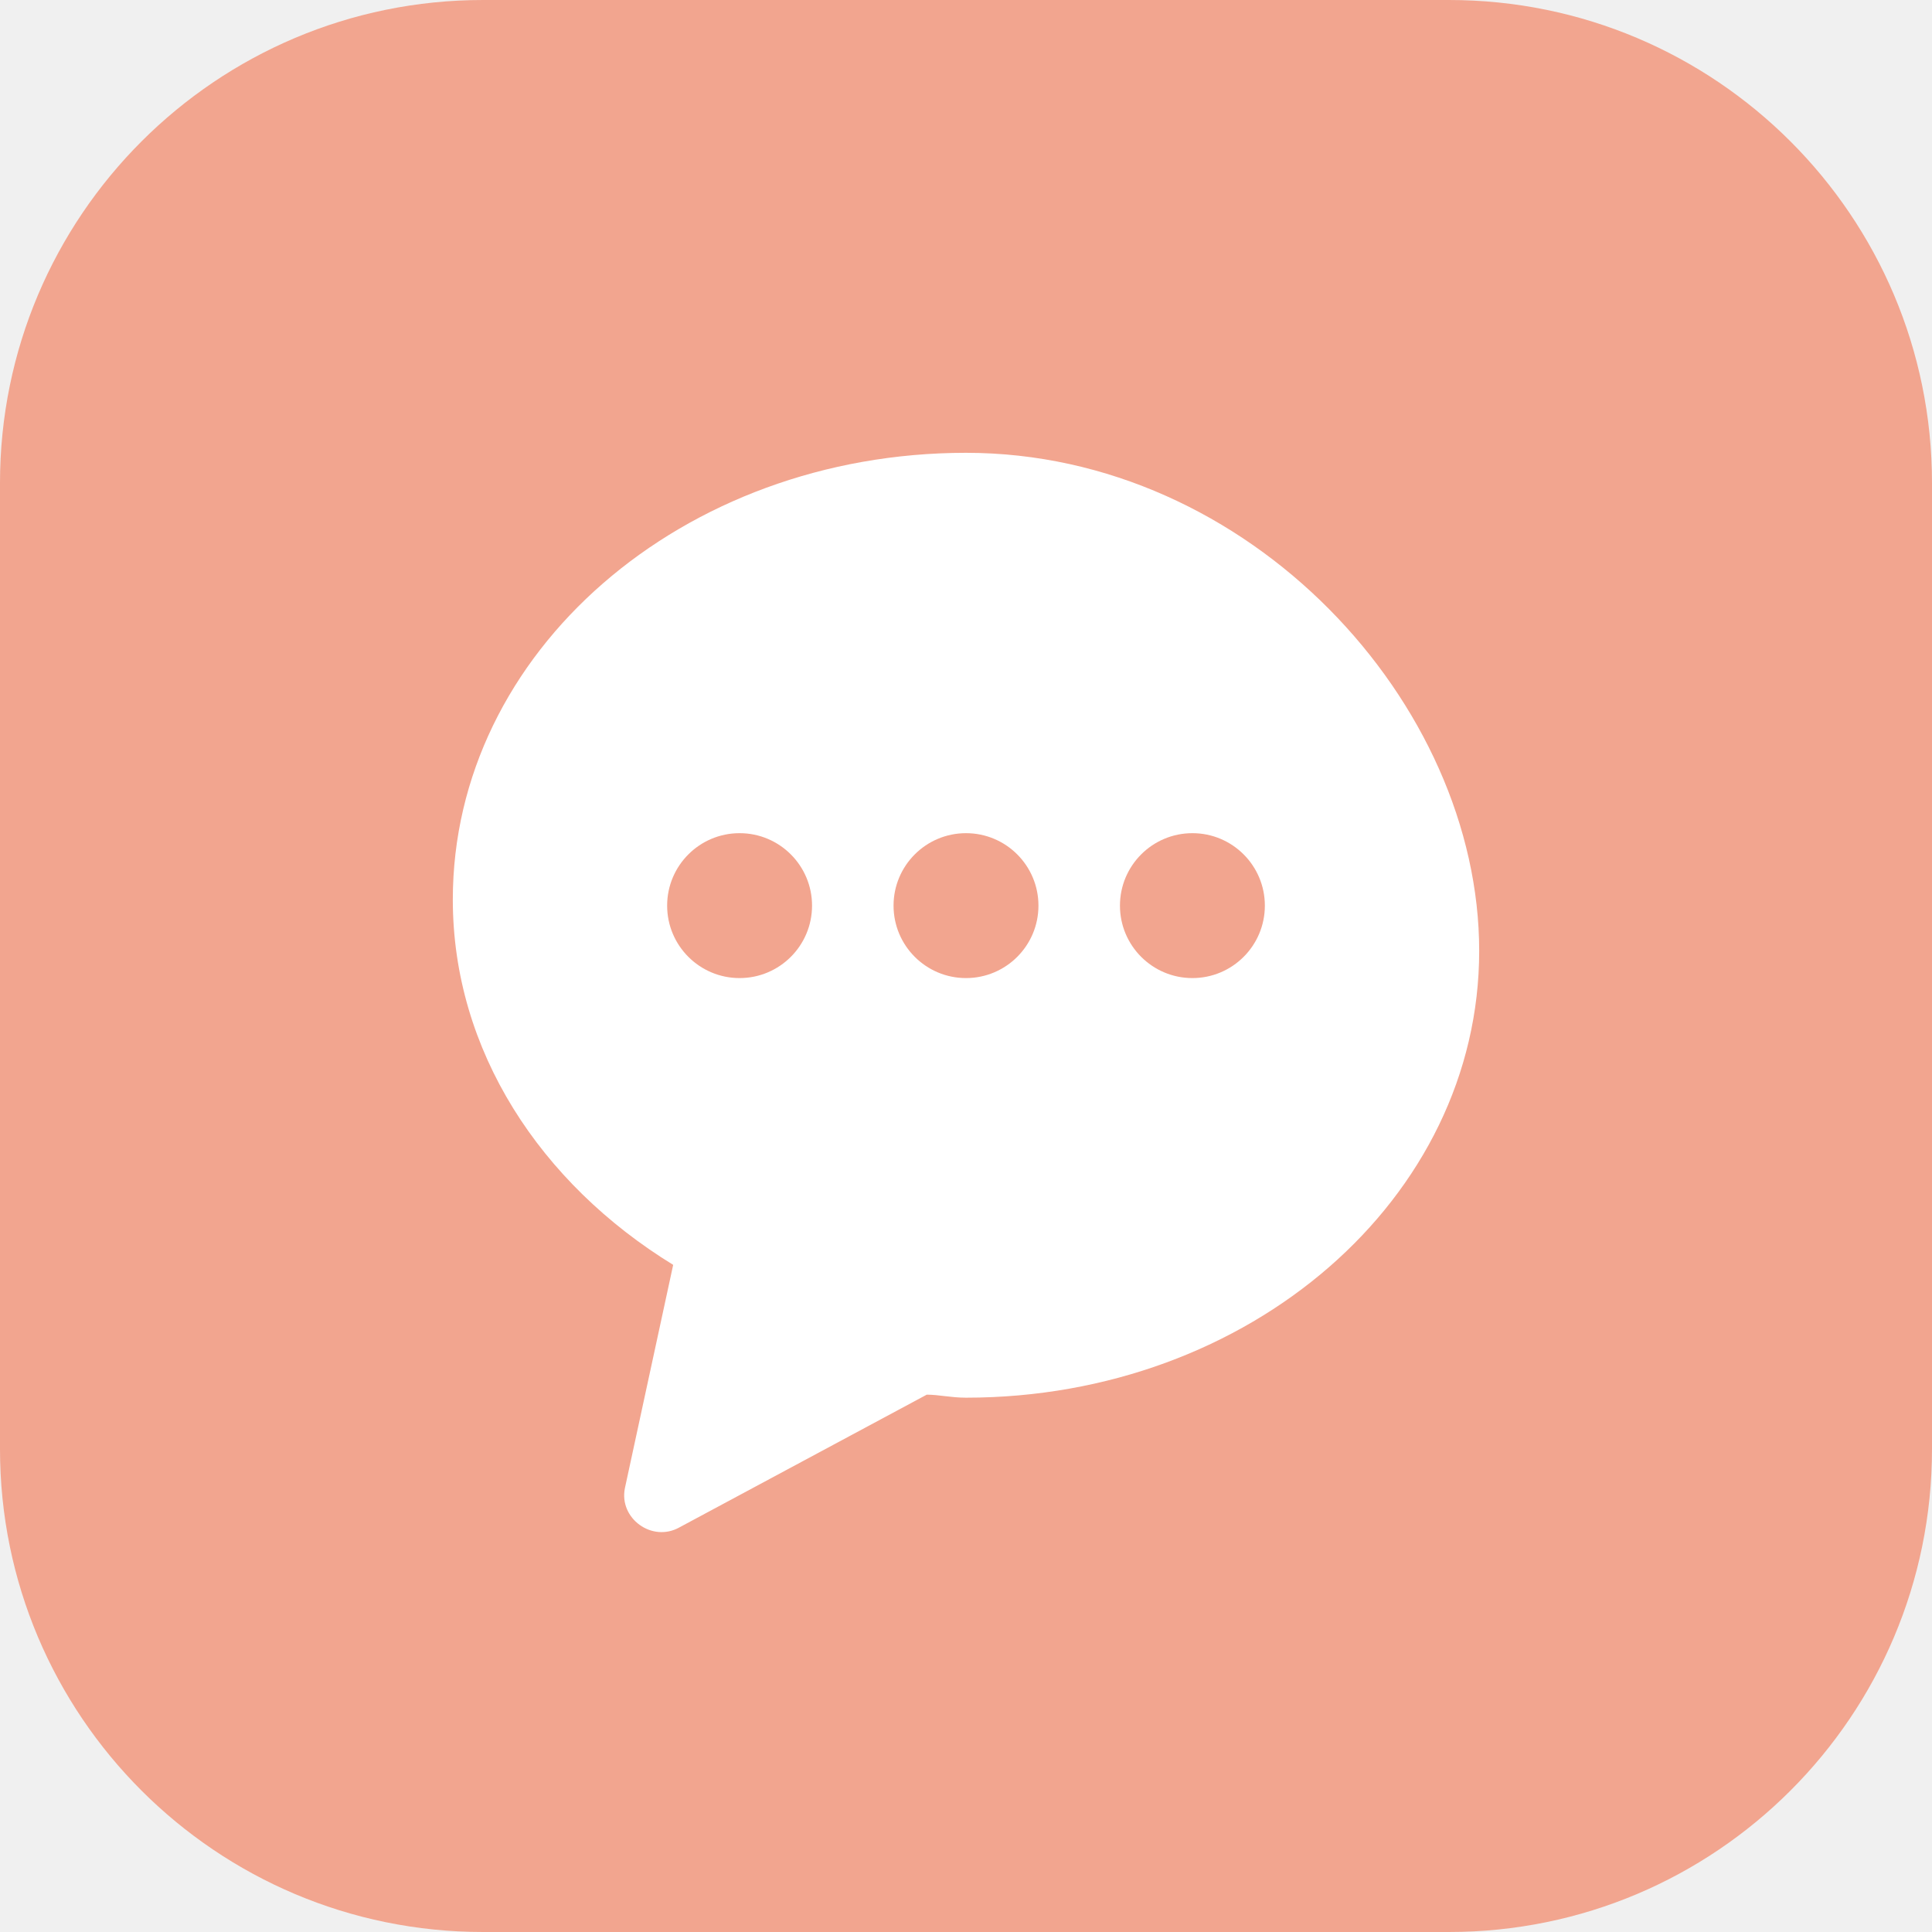
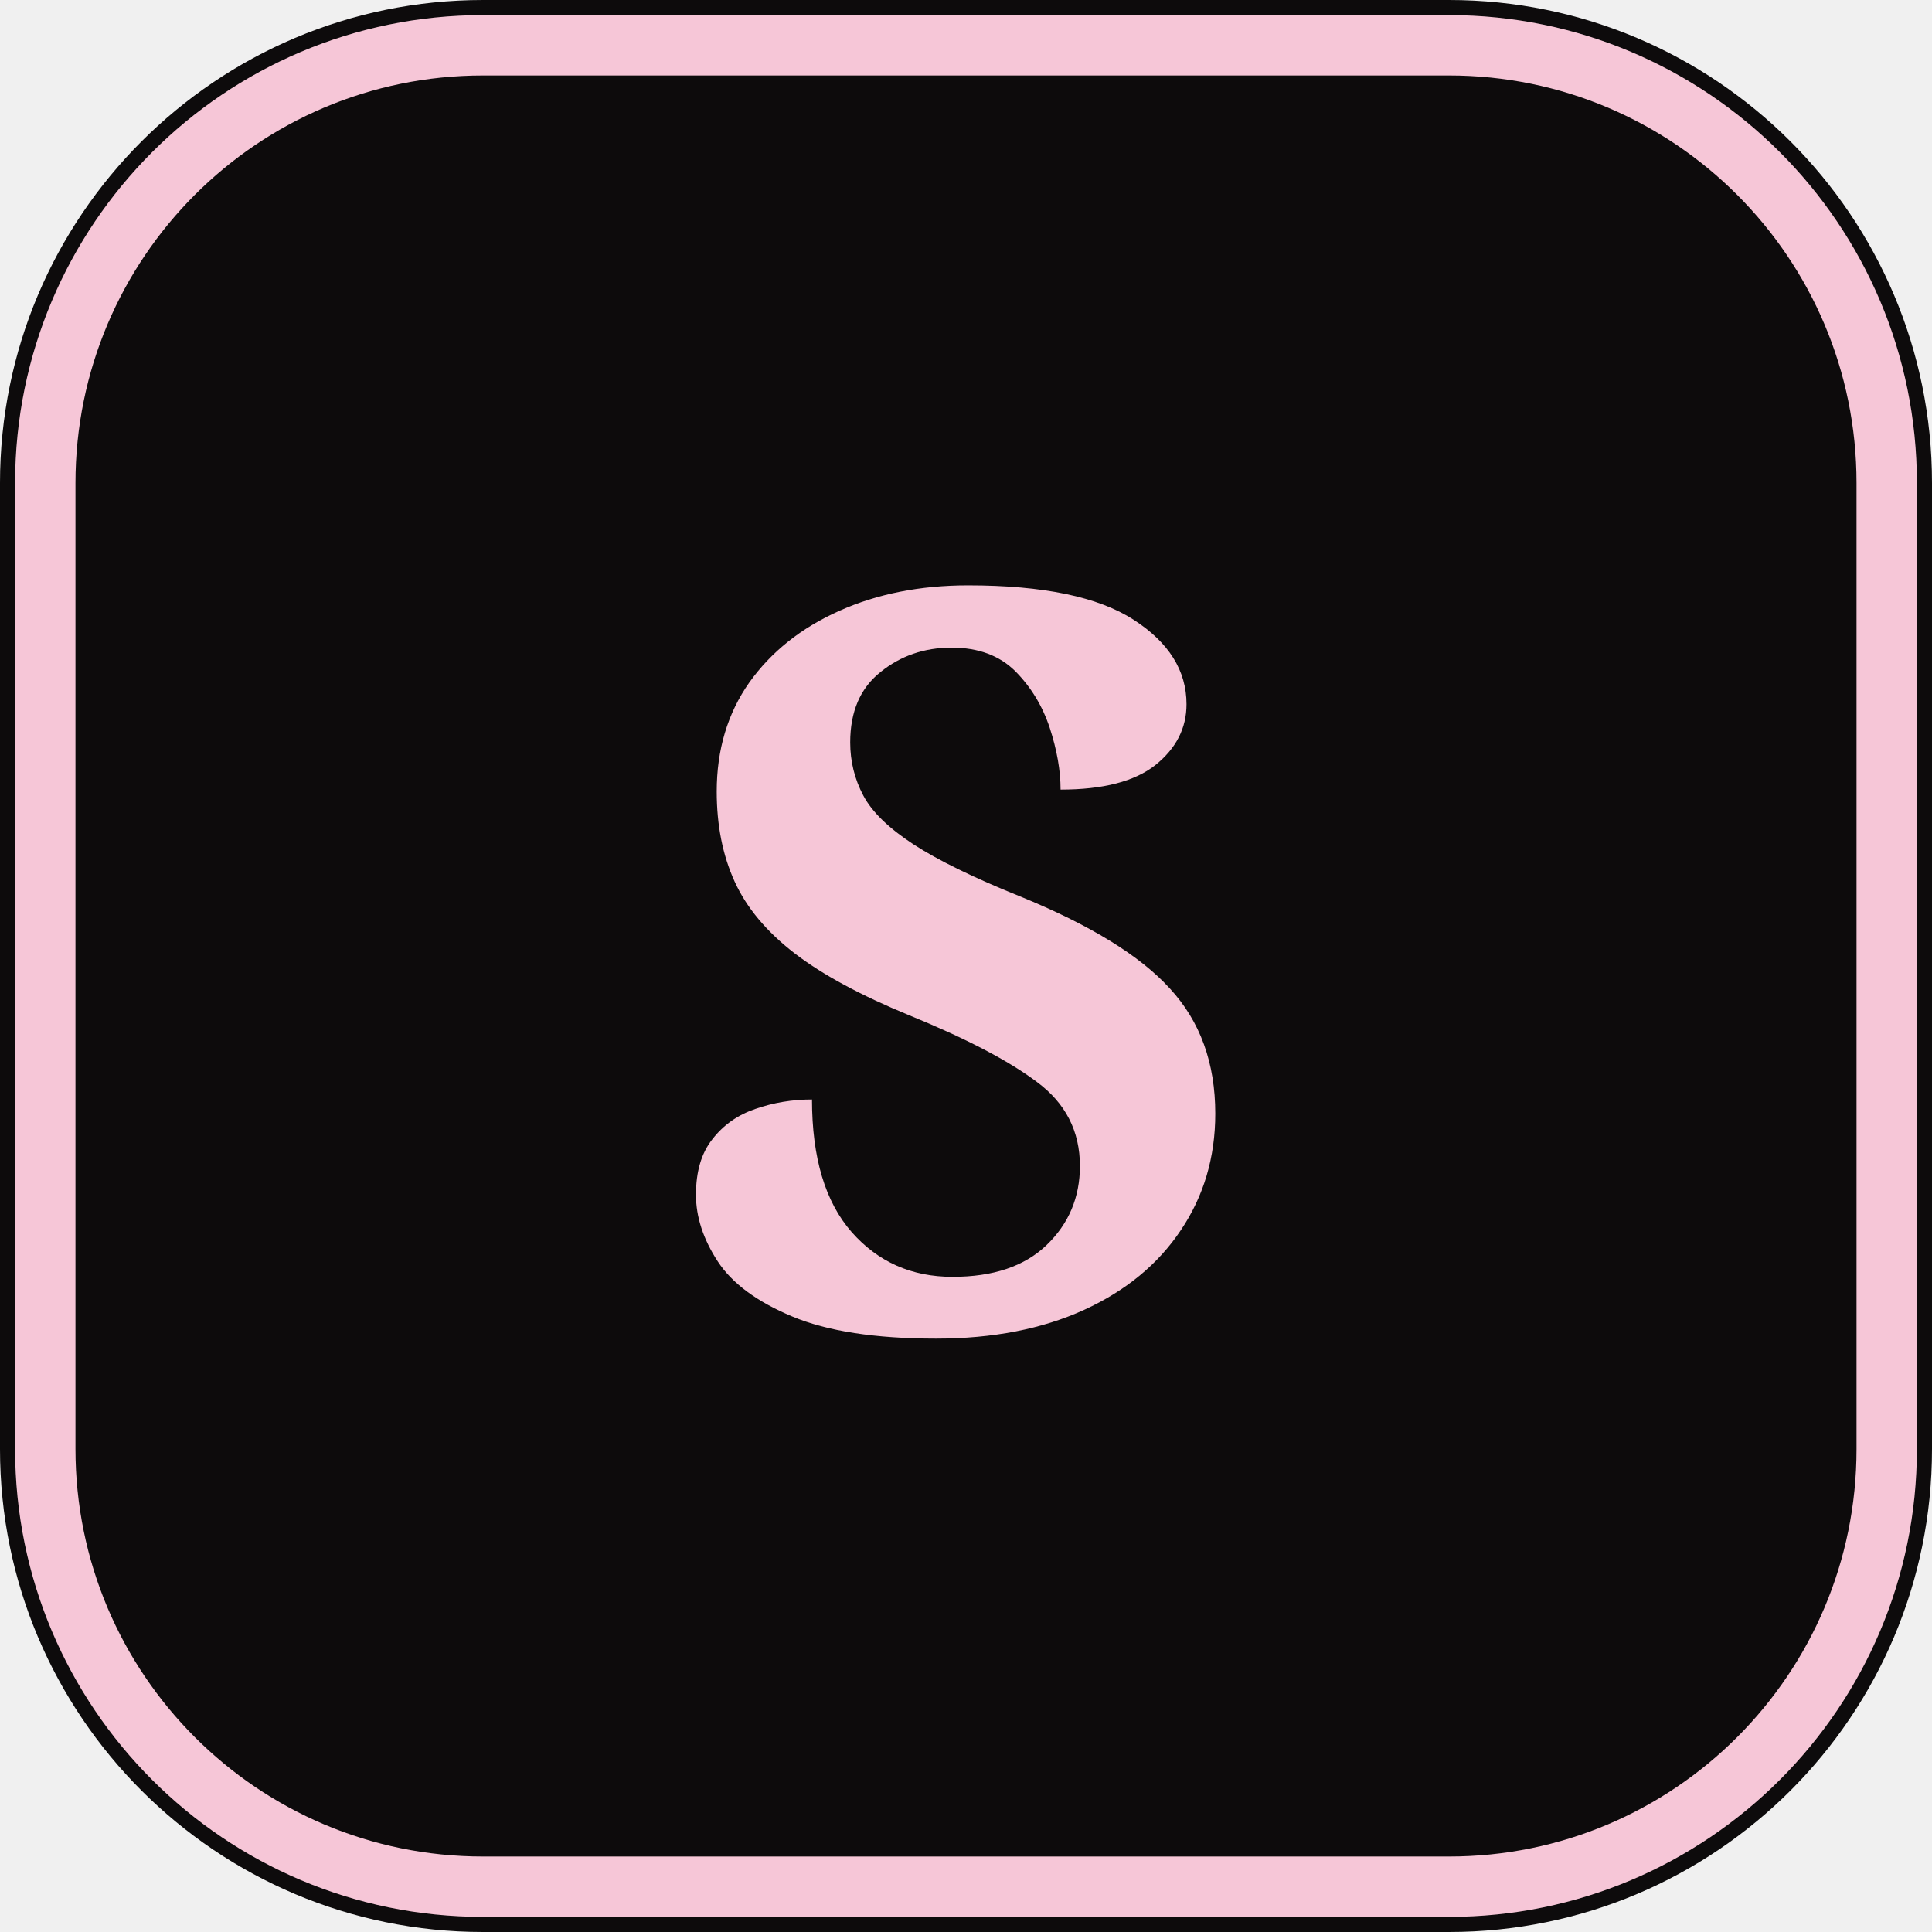
<svg xmlns="http://www.w3.org/2000/svg" viewBox="0 0 64 64">
-   <rect width="64" height="64" rx="16" fill="#f2a58f" />
-   <path d="M32 15c-9.4 0-17 6.6-17 14.8 0 5 2.9 9.4 7.3 12.1l-1.6 7.4c-.2 1 .9 1.8 1.8 1.3l8.2-4.4c.4 0 .8.1 1.3.1 9.4 0 17-6.6 17-14.8S41.4 15 32 15z" fill="#fff" />
-   <circle cx="24.5" cy="30" r="2.4" fill="#f2a58f" />
-   <circle cx="32" cy="30" r="2.4" fill="#f2a58f" />
-   <circle cx="39.5" cy="30" r="2.4" fill="#f2a58f" />
+   <rect width="64" height="64" rx="16" fill="#0d0b0c" />
+   <rect x="1.5" y="1.5" width="61" height="61" rx="14.5" fill="none" stroke="#f6c6d7" stroke-width="2" />
+   <text x="32" y="44" font-family="Georgia, serif" font-size="34" font-weight="700" fill="#f6c6d7" text-anchor="middle">S</text>
</svg>
